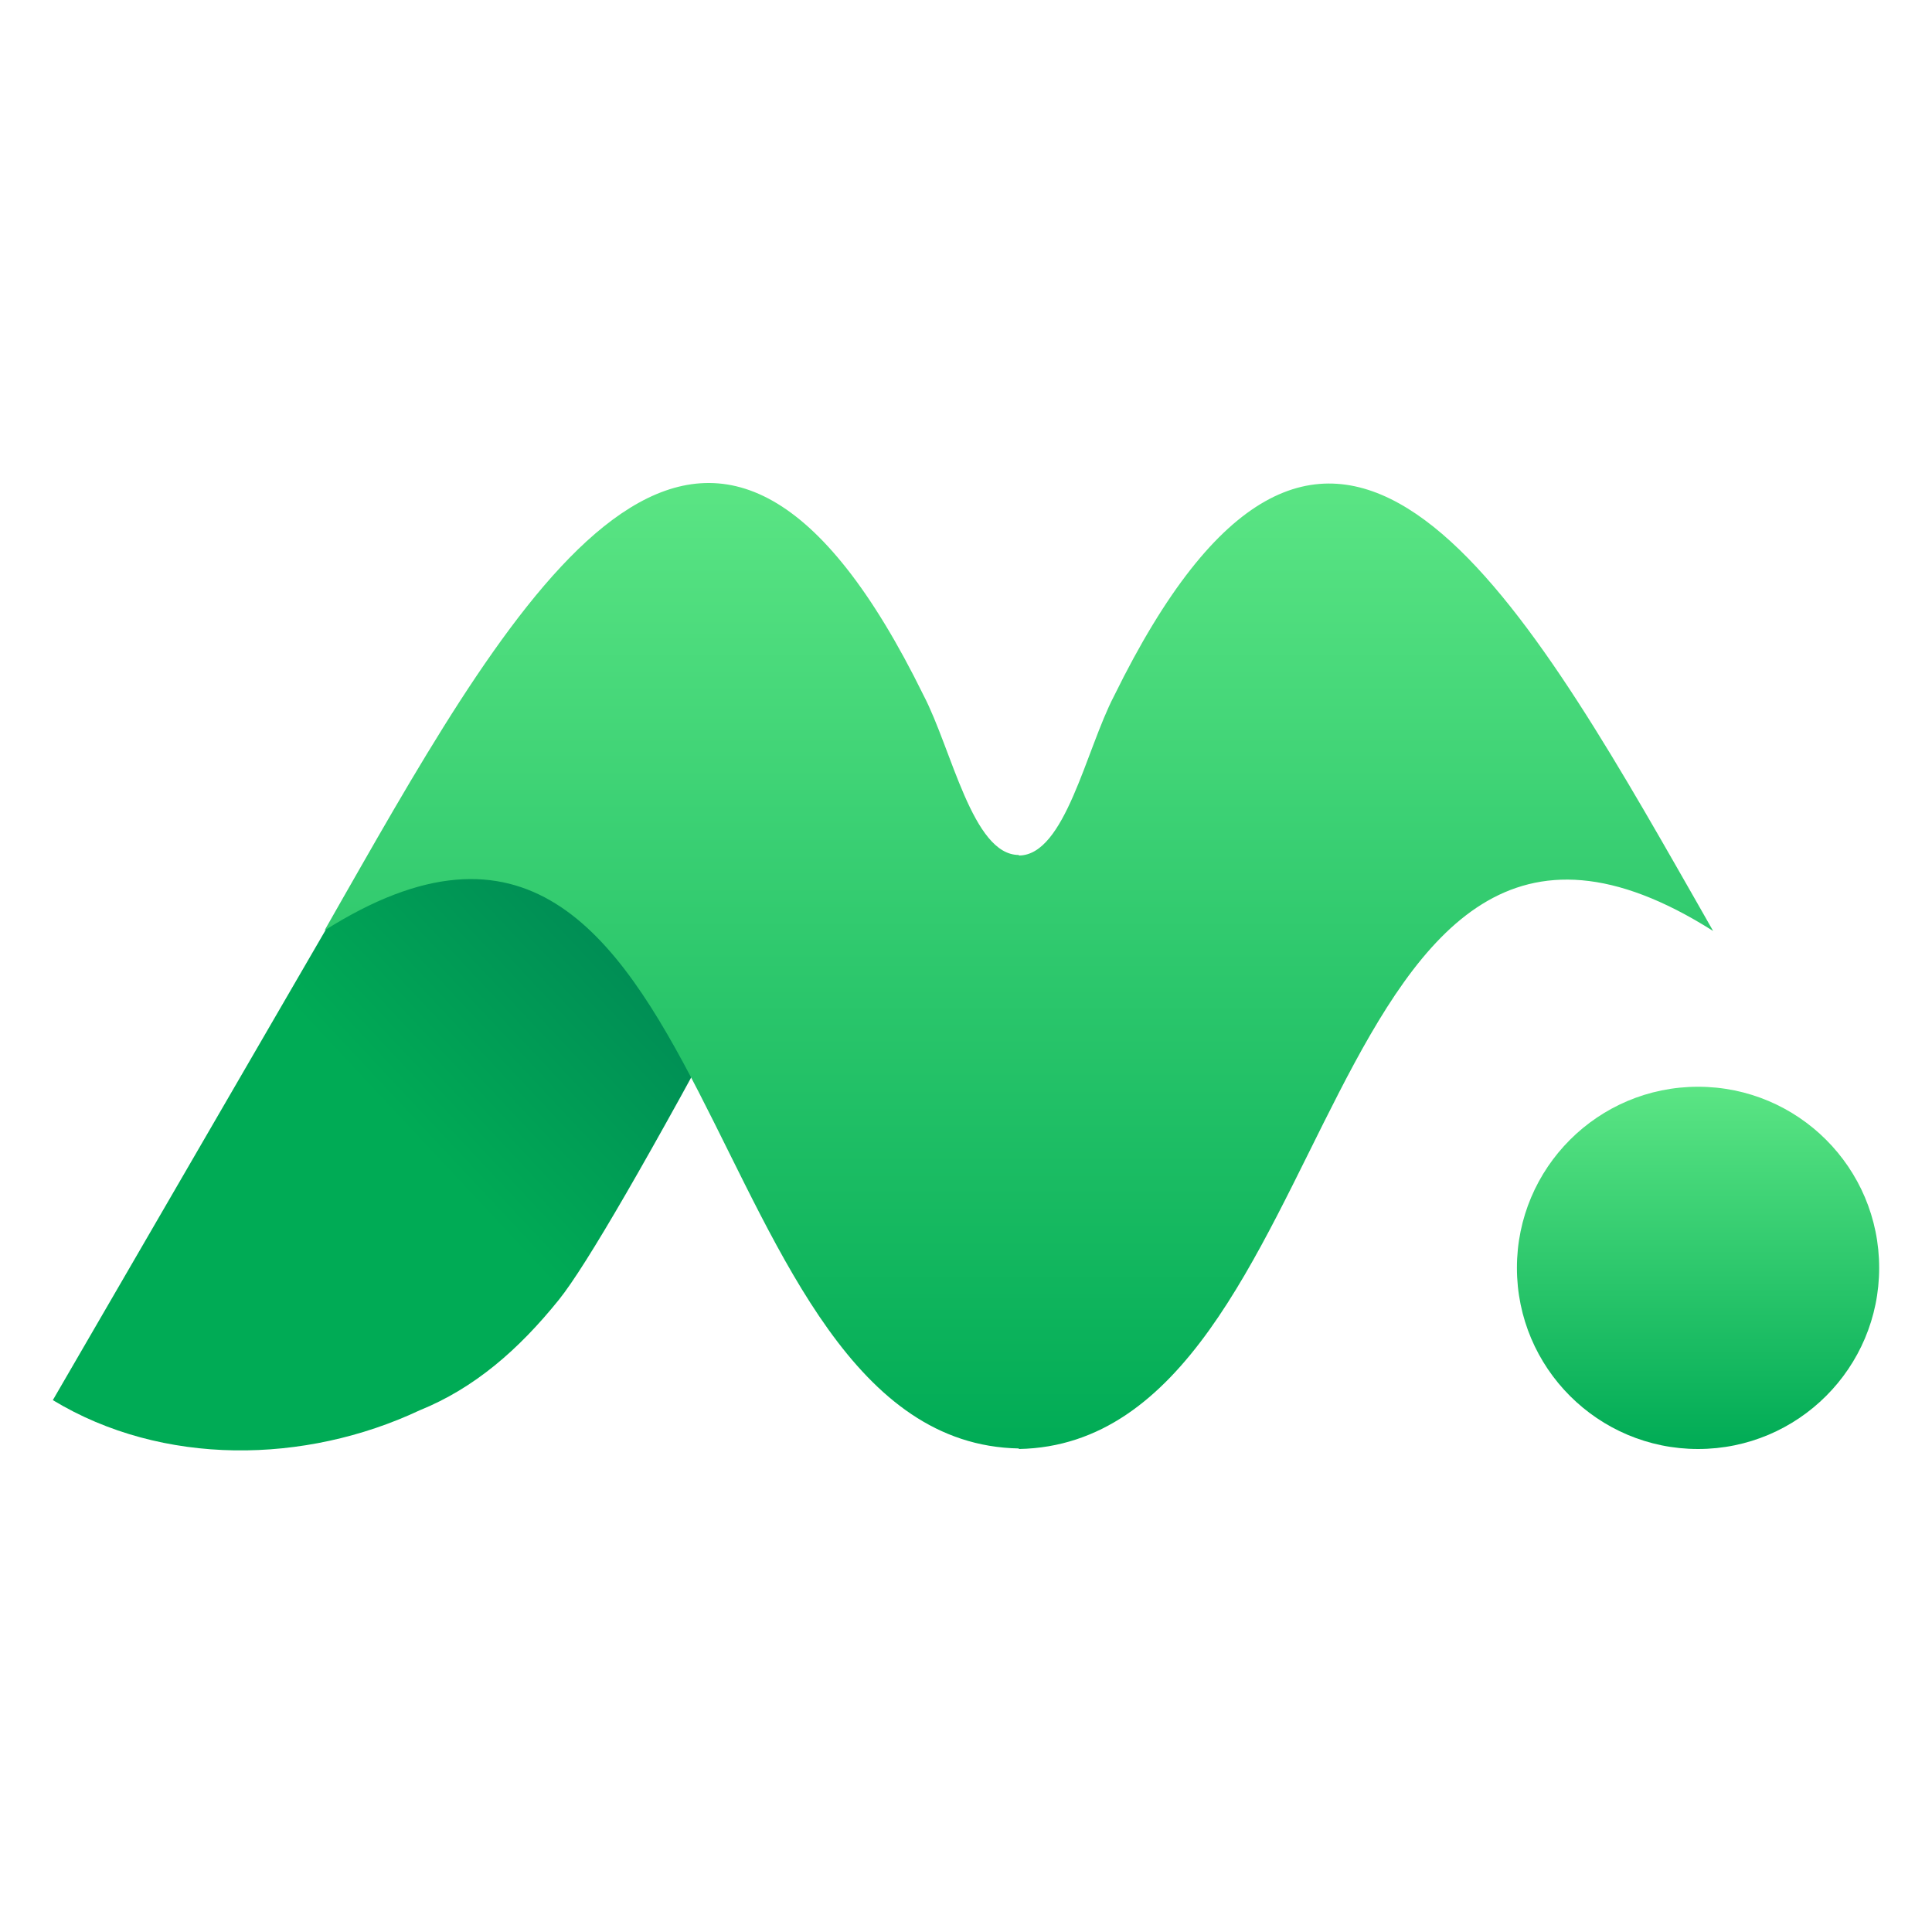
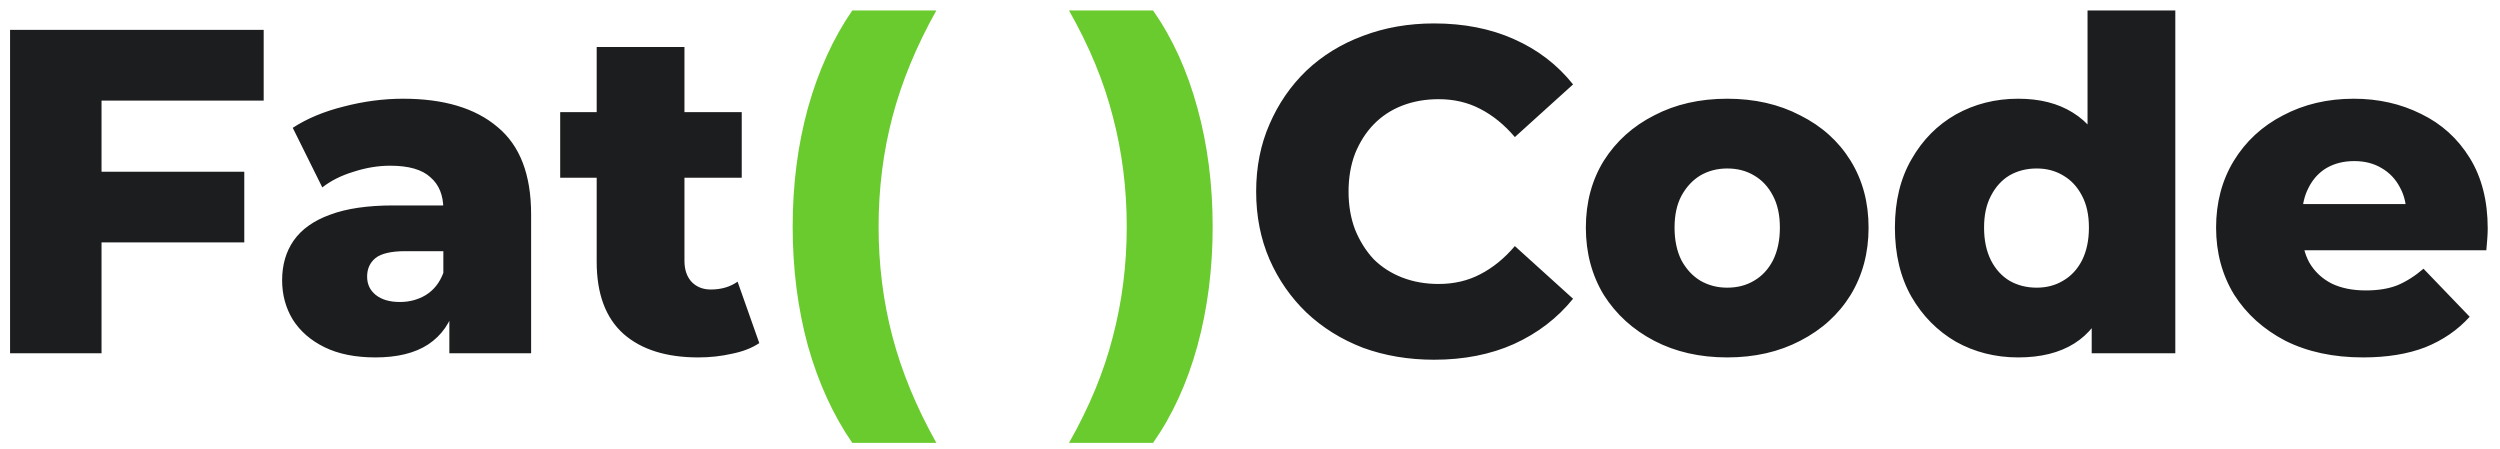
- <svg xmlns="http://www.w3.org/2000/svg" height="512" viewBox="0 0 512 512" width="512">
-   <linearGradient id="a" x1="100%" x2="50%" y1="5.663%" y2="50%">
-     <stop offset="0" stop-color="#007b55" />
-     <stop offset="1" stop-color="#00ab55" />
-   </linearGradient>
-   <linearGradient id="b" x1="50%" x2="50%" y1="0%" y2="100%">
-     <stop offset="0" stop-color="#5be584" />
-     <stop offset="1" stop-color="#00ab55" />
-   </linearGradient>
-   <g fill="none" fill-rule="evenodd" transform="translate(14 128)">
-     <path d="m92.807 83.107c44.289 22.889 46.308 23.935 46.401 23.98.012.009.642.333 44.793 23.153-26.072 48.54-42.693 77.266-49.868 86.179-10.759 13.37-22.495 23.493-36.93 29.334-30.346 14.262-68.07 14.929-97.202-2.704z" fill="url(#a)" />
-     <g fill="url(#b)">
-       <path d="m430.31 101.726c-46.271-80.956-94.1-157.228-149.043-45.344-7.516 14.383-12.995 42.337-25.267 42.337v-.142c-12.272 0-17.749-27.953-25.265-42.337-54.945-111.885-102.774-35.612-149.045 45.344-3.482 6.105-6.827 11.932-9.69 16.996 106.038-67.127 97.11 135.666 184 137.278v.142c86.891-1.611 77.962-204.405 184-137.28-2.861-5.062-6.206-10.889-9.69-16.994" />
-       <path d="m436 256c26.509 0 48-21.491 48-48s-21.491-48-48-48-48 21.491-48 48 21.491 48 48 48" />
-     </g>
-   </g>
+ <svg xmlns="http://www.w3.org/2000/svg" width="184" height="33" viewBox="0 0 184 33" fill="none">
+   <path d="M6.997 12.638H17.979V17.84H6.997V12.638ZM7.473 26H0.741V2.2H19.407V7.402H7.473V26ZM33.072 26V22.566L32.63 21.716V15.392C32.63 14.372 32.313 13.59 31.678 13.046C31.066 12.479 30.08 12.196 28.72 12.196C27.836 12.196 26.941 12.343 26.034 12.638C25.128 12.91 24.357 13.295 23.722 13.794L21.546 9.408C22.589 8.728 23.835 8.207 25.286 7.844C26.759 7.459 28.221 7.266 29.672 7.266C32.664 7.266 34.976 7.957 36.608 9.34C38.263 10.7 39.09 12.842 39.09 15.766V26H33.072ZM27.632 26.306C26.159 26.306 24.912 26.057 23.892 25.558C22.872 25.059 22.09 24.379 21.546 23.518C21.025 22.657 20.764 21.693 20.764 20.628C20.764 19.495 21.047 18.52 21.614 17.704C22.203 16.865 23.099 16.231 24.3 15.8C25.502 15.347 27.054 15.12 28.958 15.12H33.31V18.486H29.842C28.799 18.486 28.063 18.656 27.632 18.996C27.224 19.336 27.02 19.789 27.02 20.356C27.02 20.923 27.235 21.376 27.666 21.716C28.097 22.056 28.686 22.226 29.434 22.226C30.137 22.226 30.771 22.056 31.338 21.716C31.927 21.353 32.358 20.809 32.63 20.084L33.514 22.464C33.174 23.733 32.505 24.697 31.508 25.354C30.534 25.989 29.241 26.306 27.632 26.306ZM51.396 26.306C49.038 26.306 47.202 25.728 45.888 24.572C44.573 23.393 43.916 21.625 43.916 19.268V3.458H50.376V19.2C50.376 19.857 50.557 20.379 50.92 20.764C51.282 21.127 51.747 21.308 52.314 21.308C53.084 21.308 53.742 21.115 54.286 20.73L55.884 25.252C55.34 25.615 54.671 25.875 53.878 26.034C53.084 26.215 52.257 26.306 51.396 26.306ZM41.23 13.08V8.252H54.592V13.08H41.23ZM105.543 26.476C103.662 26.476 101.916 26.181 100.307 25.592C98.72 24.98 97.338 24.119 96.159 23.008C95.003 21.897 94.096 20.594 93.439 19.098C92.781 17.579 92.453 15.913 92.453 14.1C92.453 12.287 92.781 10.632 93.439 9.136C94.096 7.617 95.003 6.303 96.159 5.192C97.338 4.081 98.72 3.231 100.307 2.642C101.916 2.03 103.662 1.724 105.543 1.724C107.742 1.724 109.702 2.109 111.425 2.88C113.17 3.651 114.621 4.761 115.777 6.212L111.493 10.088C110.722 9.181 109.872 8.49 108.943 8.014C108.036 7.538 107.016 7.3 105.883 7.3C104.908 7.3 104.013 7.459 103.197 7.776C102.381 8.093 101.678 8.558 101.089 9.17C100.522 9.759 100.069 10.473 99.729 11.312C99.412 12.151 99.253 13.08 99.253 14.1C99.253 15.12 99.412 16.049 99.729 16.888C100.069 17.727 100.522 18.452 101.089 19.064C101.678 19.653 102.381 20.107 103.197 20.424C104.013 20.741 104.908 20.9 105.883 20.9C107.016 20.9 108.036 20.662 108.943 20.186C109.872 19.71 110.722 19.019 111.493 18.112L115.777 21.988C114.621 23.416 113.17 24.527 111.425 25.32C109.702 26.091 107.742 26.476 105.543 26.476ZM127.123 26.306C125.105 26.306 123.315 25.898 121.751 25.082C120.187 24.266 118.951 23.144 118.045 21.716C117.161 20.265 116.719 18.611 116.719 16.752C116.719 14.893 117.161 13.25 118.045 11.822C118.951 10.394 120.187 9.283 121.751 8.49C123.315 7.674 125.105 7.266 127.123 7.266C129.14 7.266 130.931 7.674 132.495 8.49C134.081 9.283 135.317 10.394 136.201 11.822C137.085 13.25 137.527 14.893 137.527 16.752C137.527 18.611 137.085 20.265 136.201 21.716C135.317 23.144 134.081 24.266 132.495 25.082C130.931 25.898 129.14 26.306 127.123 26.306ZM127.123 21.172C127.871 21.172 128.528 21.002 129.095 20.662C129.684 20.322 130.149 19.823 130.489 19.166C130.829 18.486 130.999 17.681 130.999 16.752C130.999 15.823 130.829 15.041 130.489 14.406C130.149 13.749 129.684 13.25 129.095 12.91C128.528 12.57 127.871 12.4 127.123 12.4C126.397 12.4 125.74 12.57 125.151 12.91C124.584 13.25 124.119 13.749 123.757 14.406C123.417 15.041 123.247 15.823 123.247 16.752C123.247 17.681 123.417 18.486 123.757 19.166C124.119 19.823 124.584 20.322 125.151 20.662C125.74 21.002 126.397 21.172 127.123 21.172ZM148.543 26.306C146.866 26.306 145.336 25.921 143.953 25.15C142.593 24.357 141.505 23.257 140.689 21.852C139.873 20.424 139.465 18.724 139.465 16.752C139.465 14.803 139.873 13.125 140.689 11.72C141.505 10.292 142.593 9.193 143.953 8.422C145.336 7.651 146.866 7.266 148.543 7.266C150.13 7.266 151.467 7.606 152.555 8.286C153.666 8.966 154.505 10.009 155.071 11.414C155.638 12.819 155.921 14.599 155.921 16.752C155.921 18.951 155.649 20.753 155.105 22.158C154.561 23.563 153.745 24.606 152.657 25.286C151.569 25.966 150.198 26.306 148.543 26.306ZM149.903 21.172C150.629 21.172 151.275 21.002 151.841 20.662C152.431 20.322 152.895 19.823 153.235 19.166C153.575 18.486 153.745 17.681 153.745 16.752C153.745 15.823 153.575 15.041 153.235 14.406C152.895 13.749 152.431 13.25 151.841 12.91C151.275 12.57 150.629 12.4 149.903 12.4C149.155 12.4 148.487 12.57 147.897 12.91C147.331 13.25 146.877 13.749 146.537 14.406C146.197 15.041 146.027 15.823 146.027 16.752C146.027 17.681 146.197 18.486 146.537 19.166C146.877 19.823 147.331 20.322 147.897 20.662C148.487 21.002 149.155 21.172 149.903 21.172ZM153.949 26V22.838L153.983 16.752L153.643 10.666V0.772H160.103V26H153.949ZM173.916 26.306C171.74 26.306 169.836 25.898 168.204 25.082C166.594 24.243 165.336 23.11 164.43 21.682C163.546 20.231 163.104 18.588 163.104 16.752C163.104 14.916 163.534 13.284 164.396 11.856C165.28 10.405 166.492 9.283 168.034 8.49C169.575 7.674 171.309 7.266 173.236 7.266C175.049 7.266 176.704 7.64 178.2 8.388C179.696 9.113 180.886 10.19 181.77 11.618C182.654 13.046 183.096 14.78 183.096 16.82C183.096 17.047 183.084 17.307 183.062 17.602C183.039 17.897 183.016 18.169 182.994 18.418H168.408V15.018H179.56L177.112 15.97C177.134 15.131 176.976 14.406 176.636 13.794C176.318 13.182 175.865 12.706 175.276 12.366C174.709 12.026 174.04 11.856 173.27 11.856C172.499 11.856 171.819 12.026 171.23 12.366C170.663 12.706 170.221 13.193 169.904 13.828C169.586 14.44 169.428 15.165 169.428 16.004V16.99C169.428 17.897 169.609 18.679 169.972 19.336C170.357 19.993 170.901 20.503 171.604 20.866C172.306 21.206 173.145 21.376 174.12 21.376C175.026 21.376 175.797 21.251 176.432 21.002C177.089 20.73 177.735 20.322 178.37 19.778L181.77 23.314C180.886 24.289 179.798 25.037 178.506 25.558C177.214 26.057 175.684 26.306 173.916 26.306Z" fill="#1C1D1E" />
+   <path d="M62.727 32.596C61.321 30.556 60.233 28.176 59.463 25.456C58.715 22.713 58.341 19.789 58.341 16.684C58.341 13.579 58.715 10.666 59.463 7.946C60.233 5.203 61.321 2.812 62.727 0.772H68.915C67.441 3.401 66.365 6.008 65.685 8.592C65.005 11.176 64.665 13.873 64.665 16.684C64.665 19.495 65.005 22.192 65.685 24.776C66.365 27.36 67.441 29.967 68.915 32.596H62.727ZM84.866 32.596H78.678C80.174 29.967 81.251 27.36 81.908 24.776C82.588 22.192 82.928 19.495 82.928 16.684C82.928 13.873 82.588 11.176 81.908 8.592C81.251 6.008 80.174 3.401 78.678 0.772H84.866C86.294 2.812 87.382 5.203 88.13 7.946C88.878 10.666 89.252 13.579 89.252 16.684C89.252 19.789 88.878 22.713 88.13 25.456C87.382 28.176 86.294 30.556 84.866 32.596Z" fill="#69CB2D" />
</svg>
